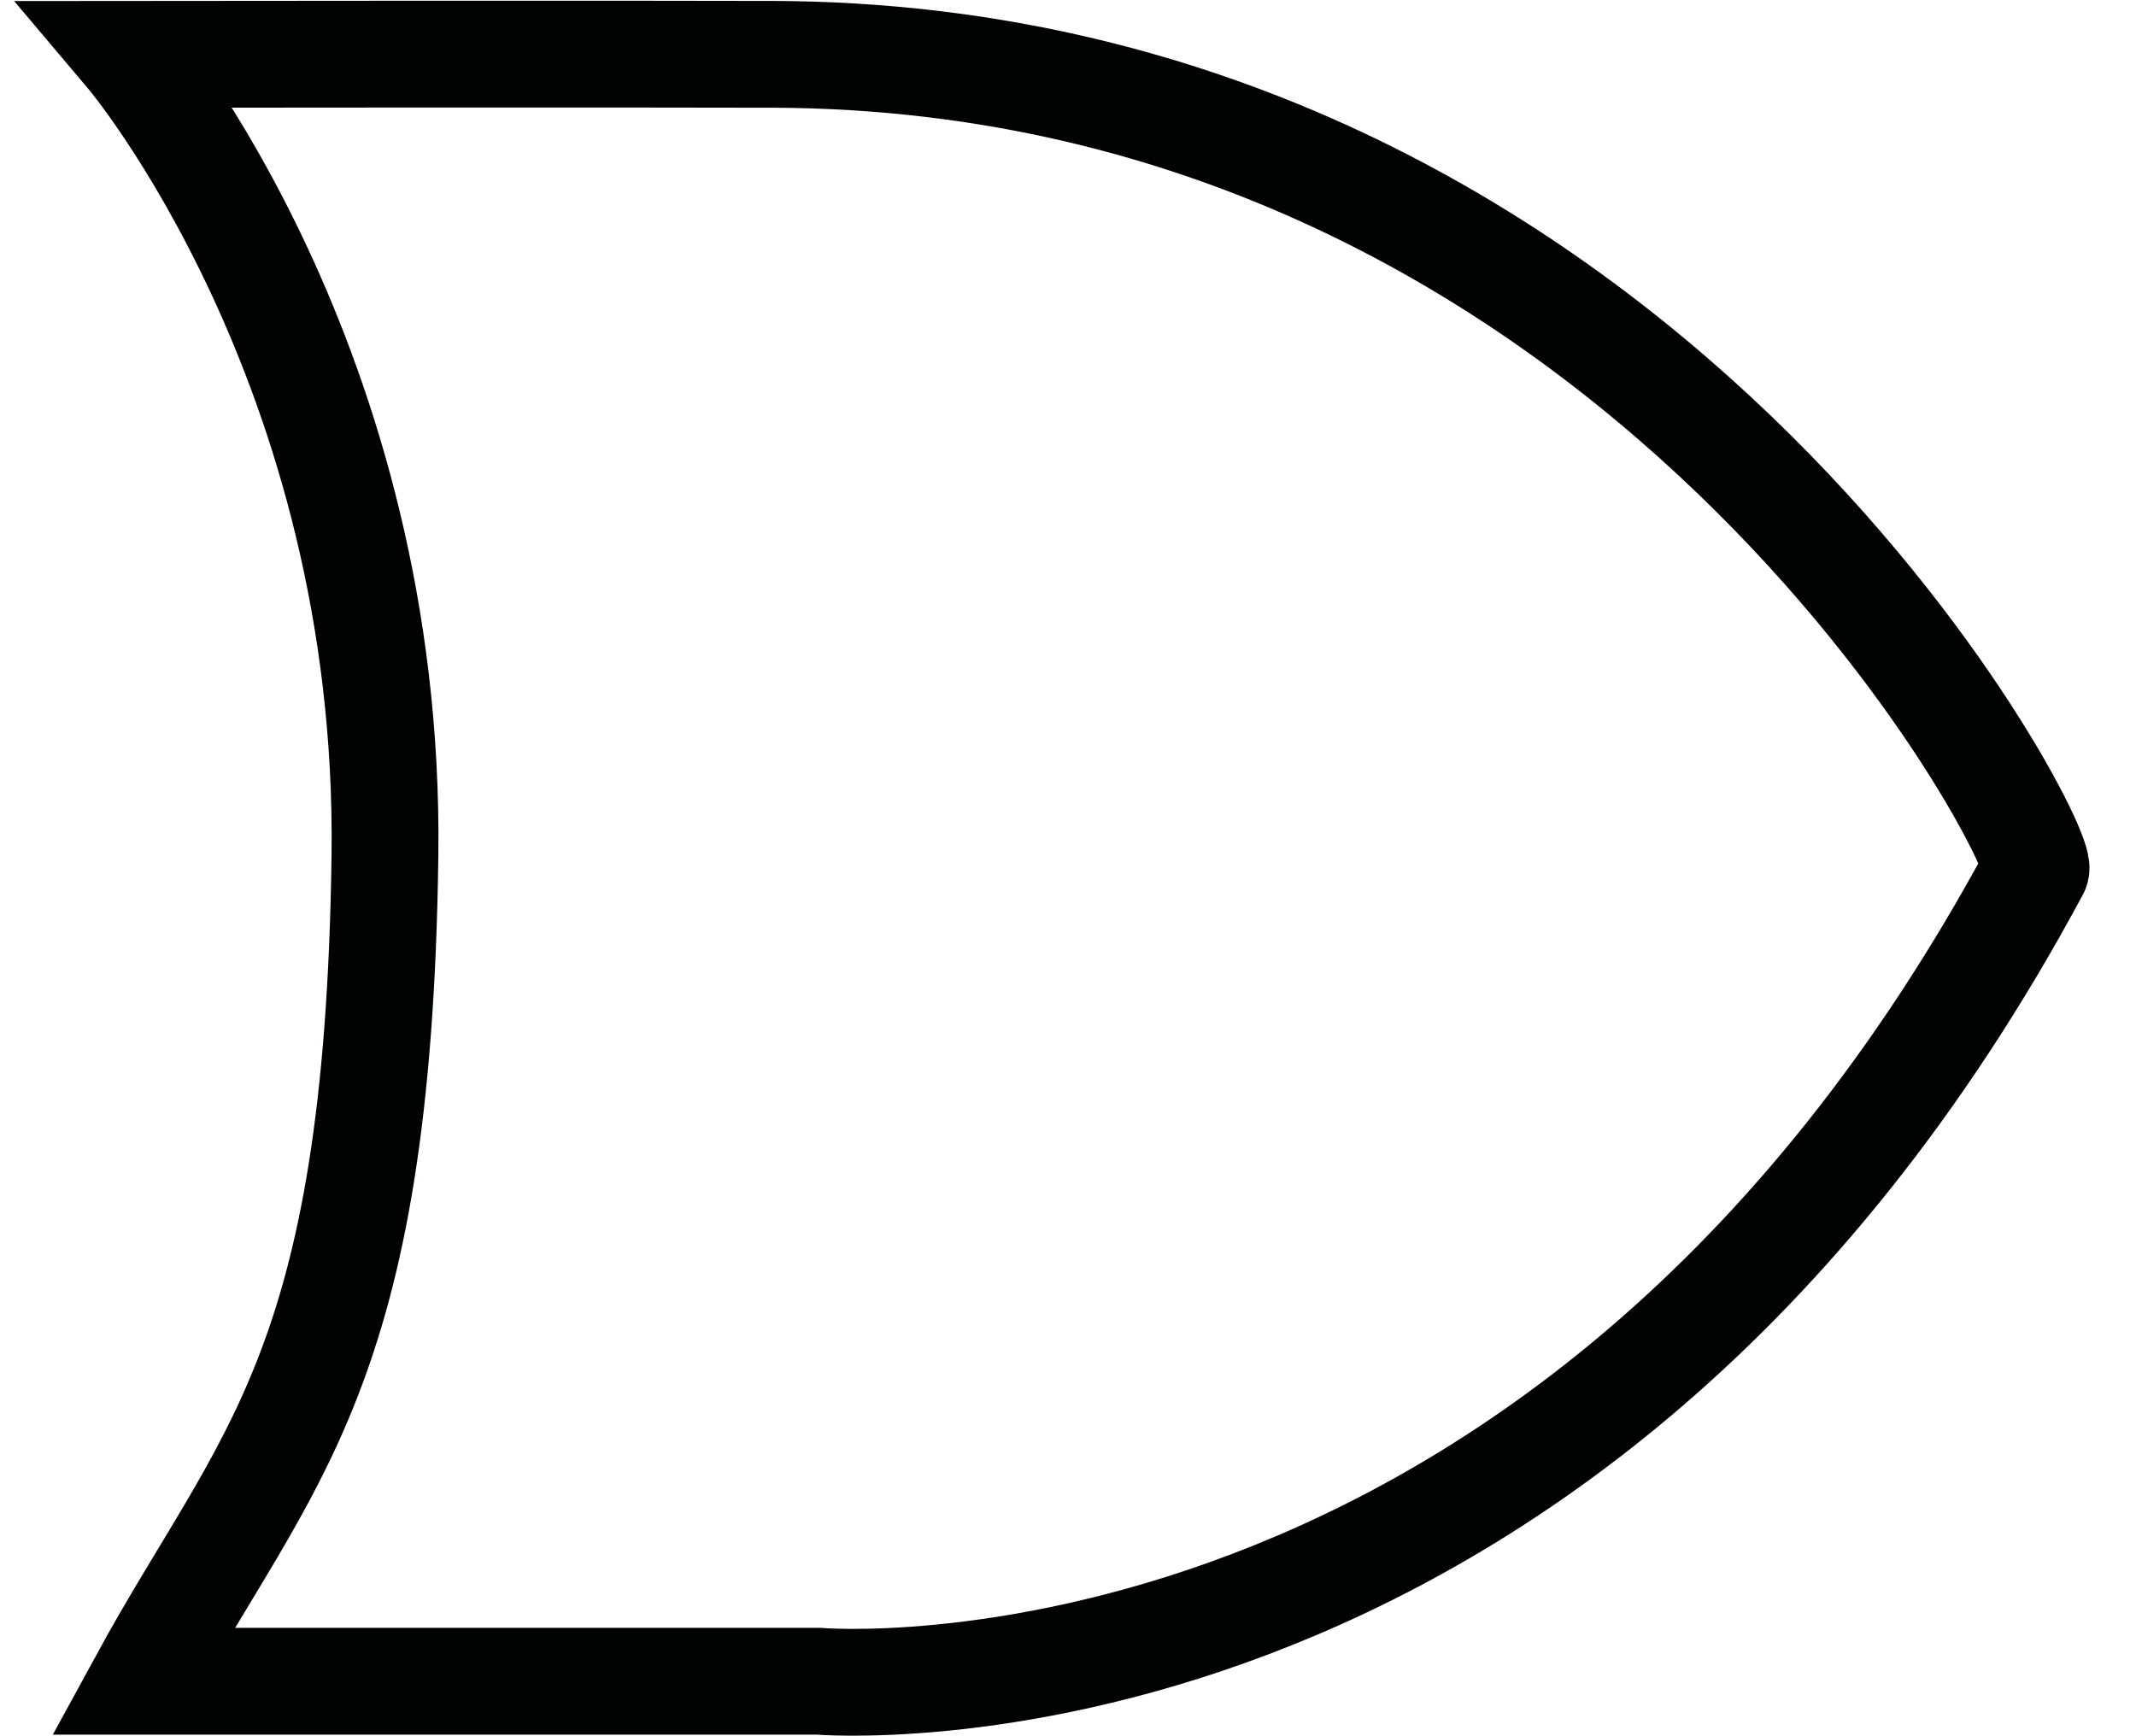
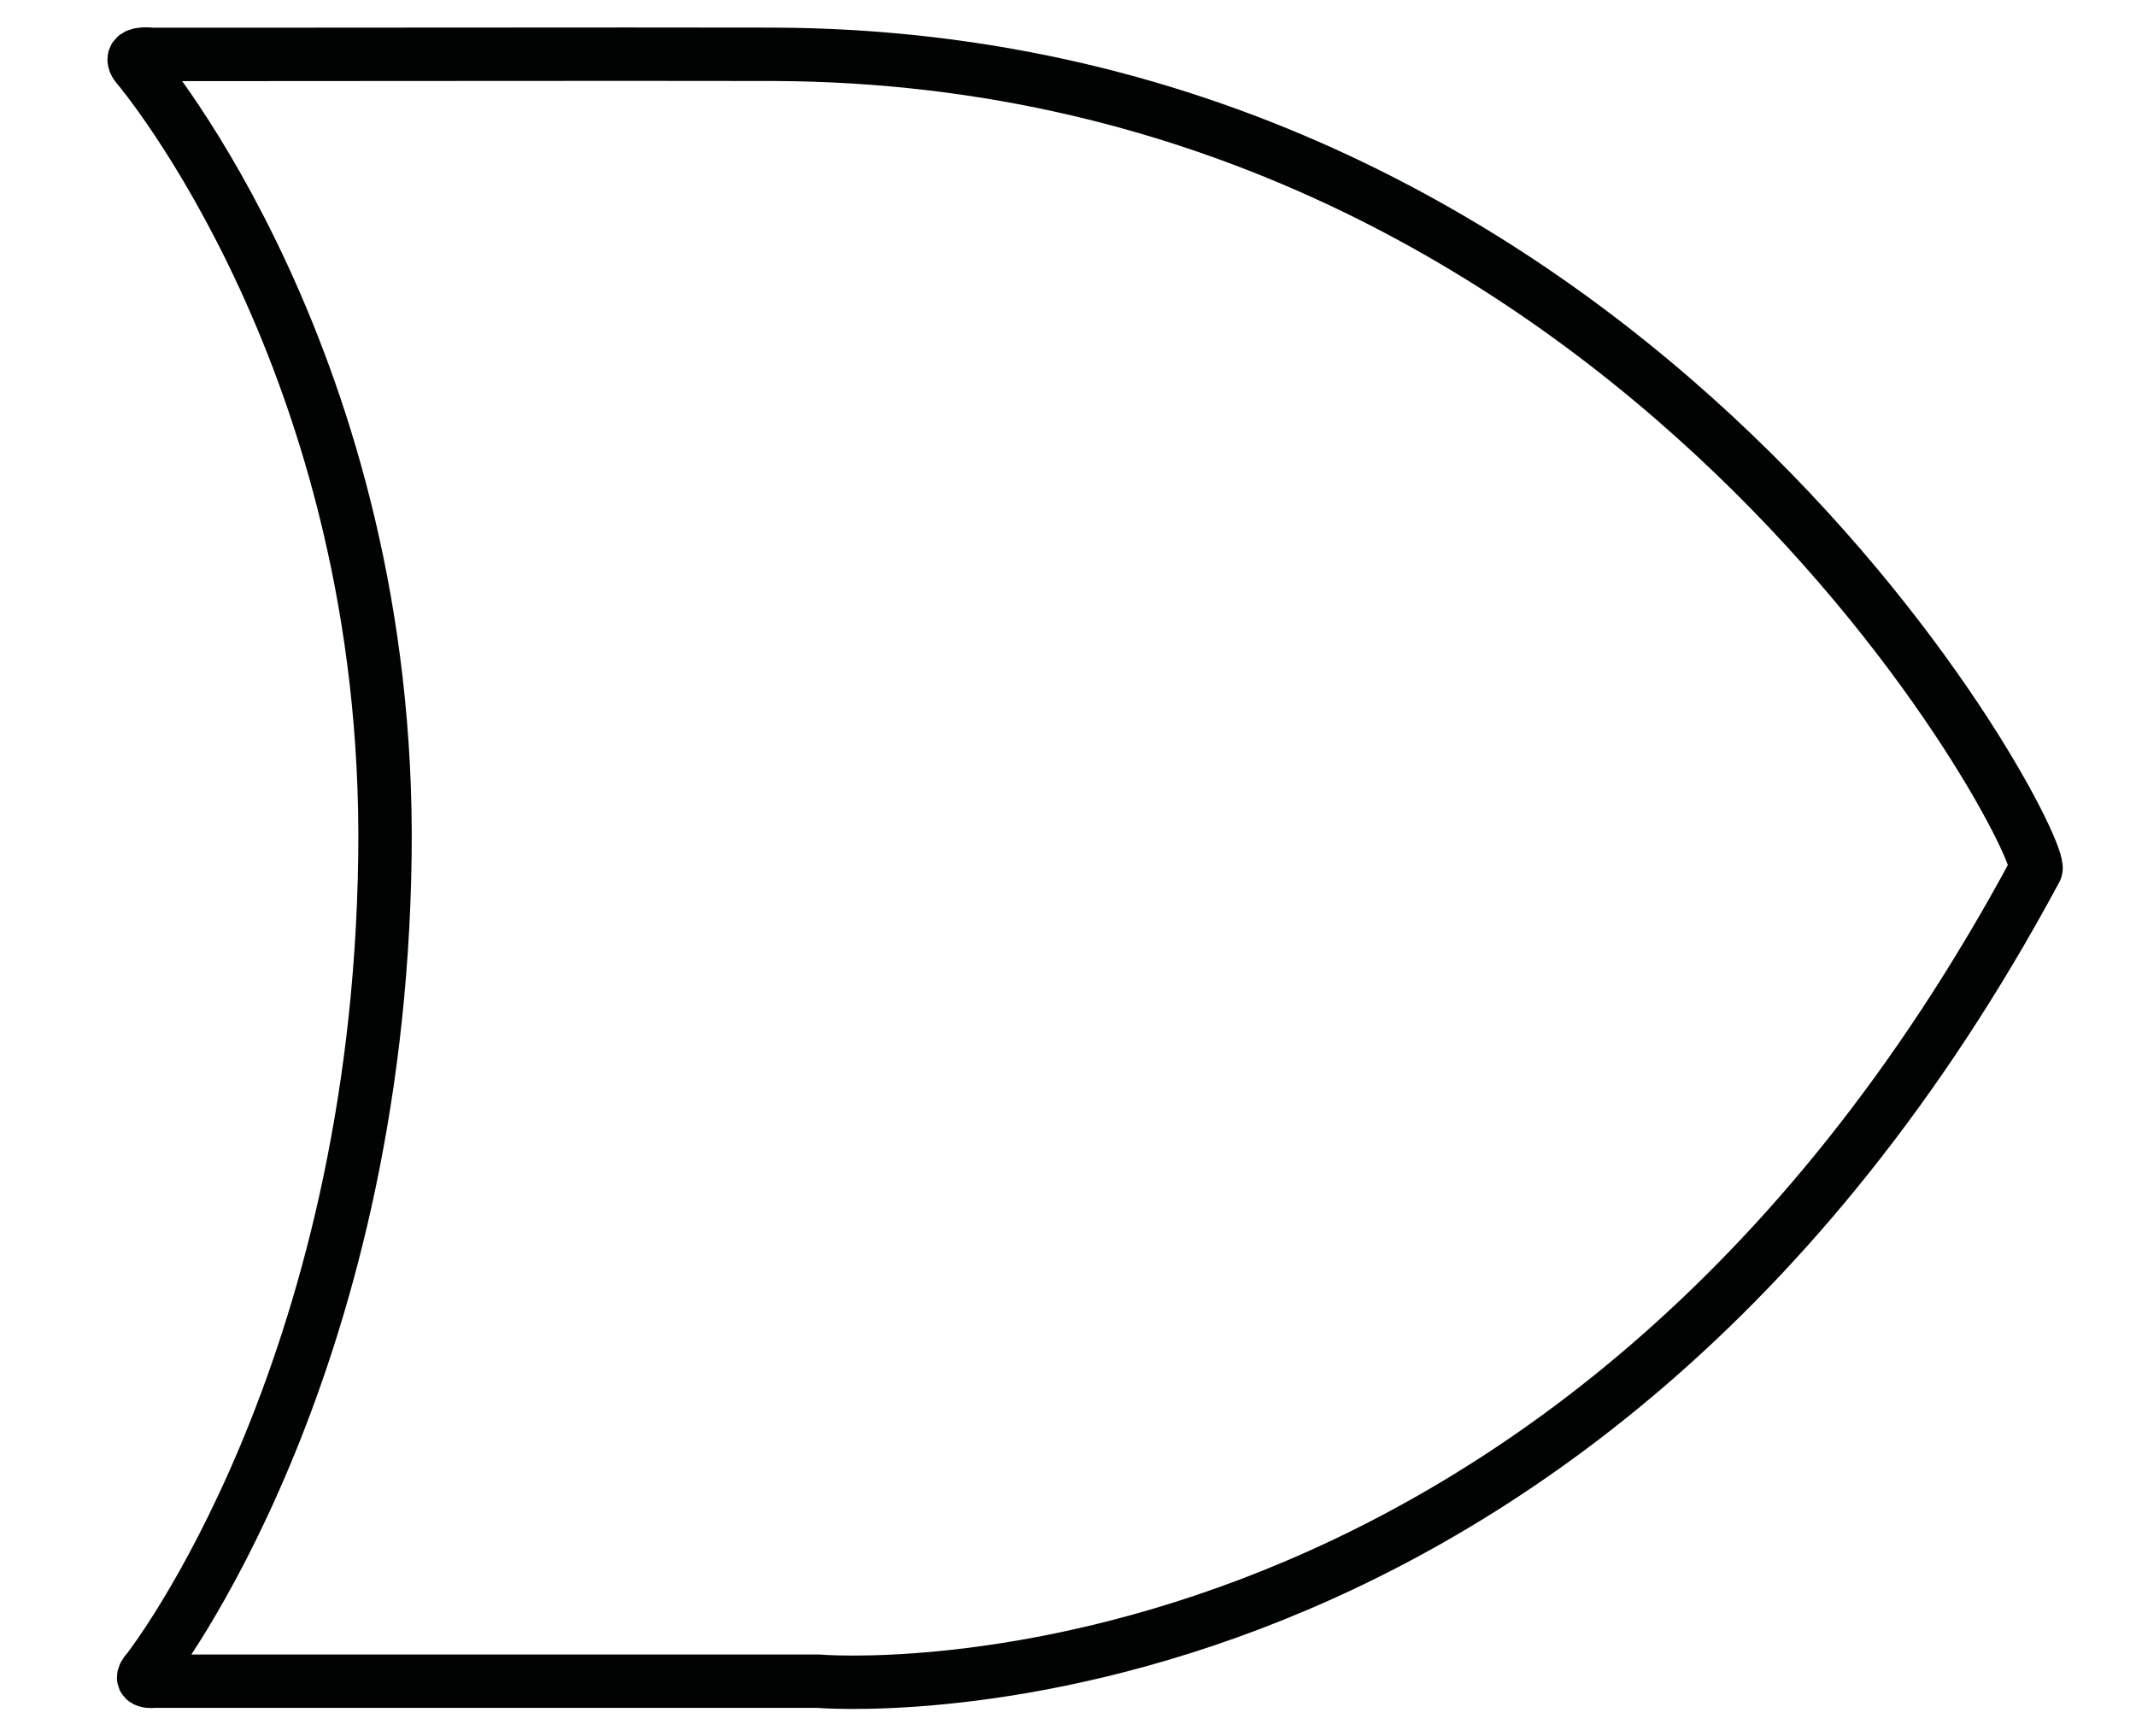
<svg xmlns="http://www.w3.org/2000/svg" version="1.1" id="Laag_1" x="0px" y="0px" width="80px" height="65px" viewBox="0 0 80 65" enable-background="new 0 0 80 65" xml:space="preserve">
-   <path fill="none" stroke="#010202" stroke-width="4" stroke-miterlimit="10" d="M14.417,32.055  C14.162,51.475,9.947,54.54,5.348,62.972h25.292c0,0,27.978,2.429,45.607-30.405c0.459-0.857-14.82-30.404-47.267-30.532  c-4.984-0.019-24.145,0-24.145,0S14.659,13.66,14.417,32.055z" />
+   <path fill="none" stroke="#010202" stroke-width="2" stroke-miterlimit="10" d="M14.417,32.055  C14.162,51.475,5.63,62.453,5.531,62.562c-0.453,0.5,0.25,0.409,0.25,0.409h24.86c0,0,27.978,2.429,45.607-30.405  c0.459-0.857-14.82-30.404-47.267-30.532C24.626,2.018,5.846,2.048,5.687,2.034C4.625,1.938,5.156,2.5,5.156,2.5  S14.659,13.66,14.417,32.055z" />
</svg>
